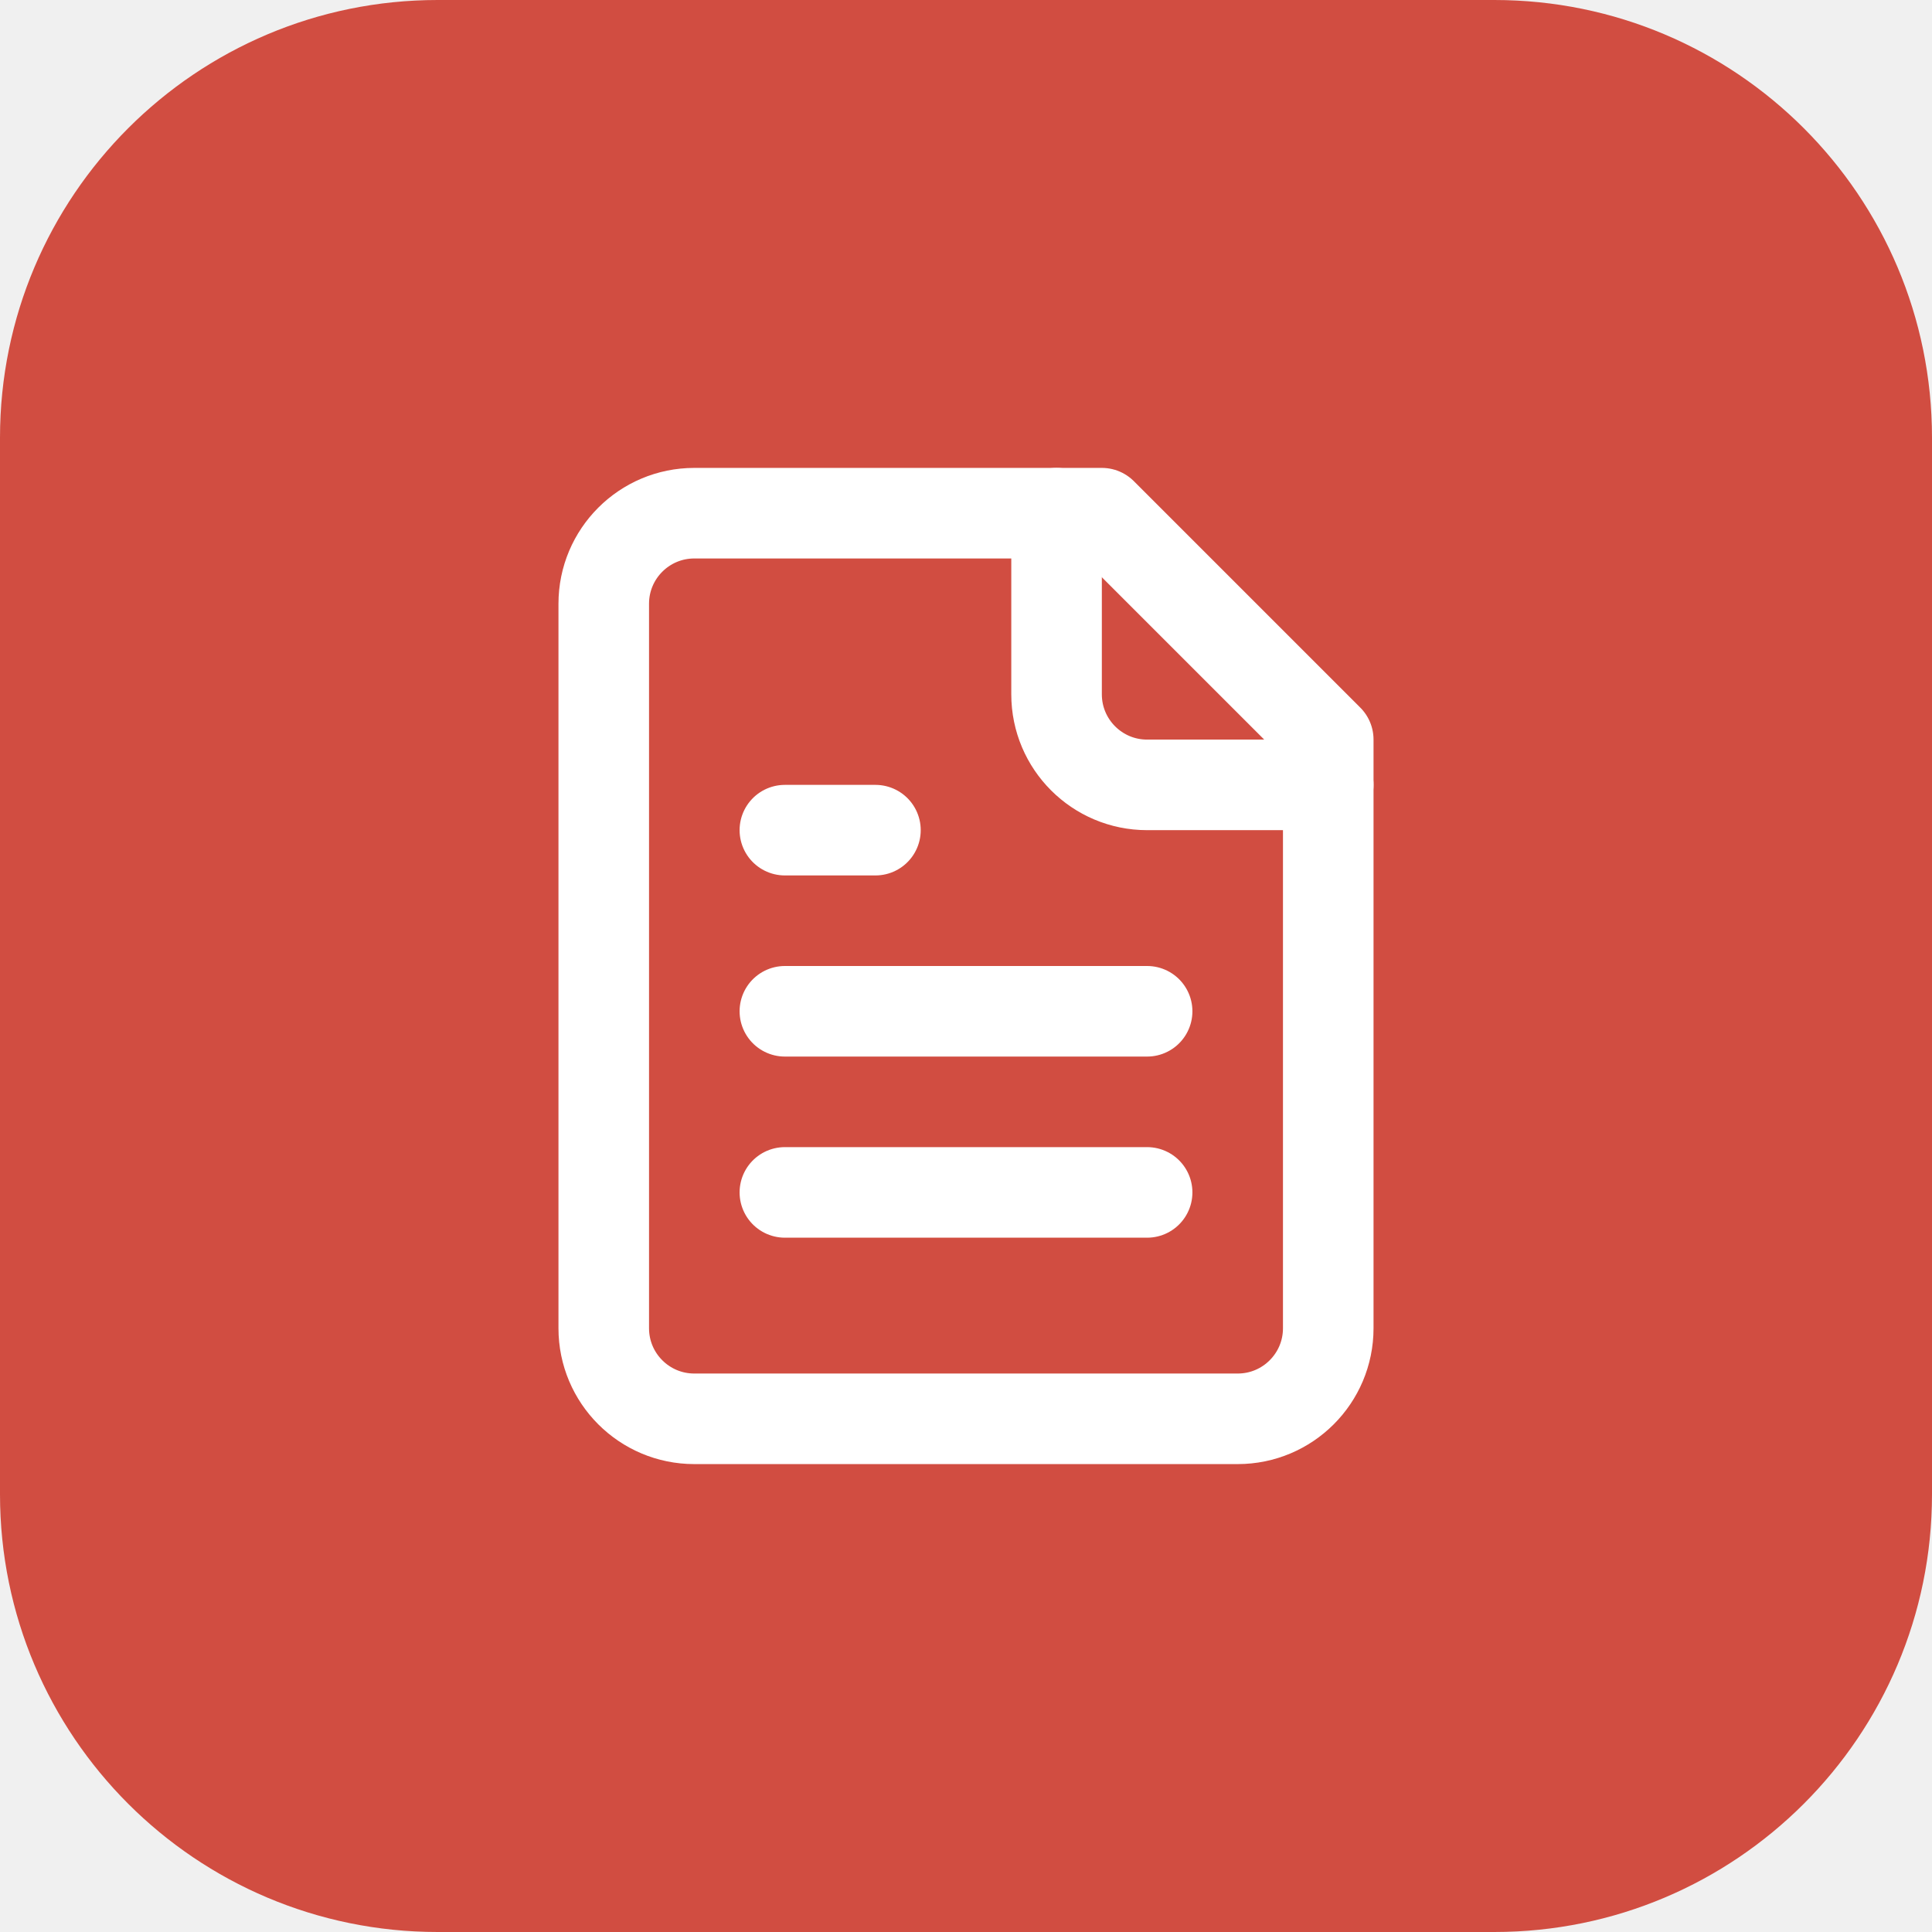
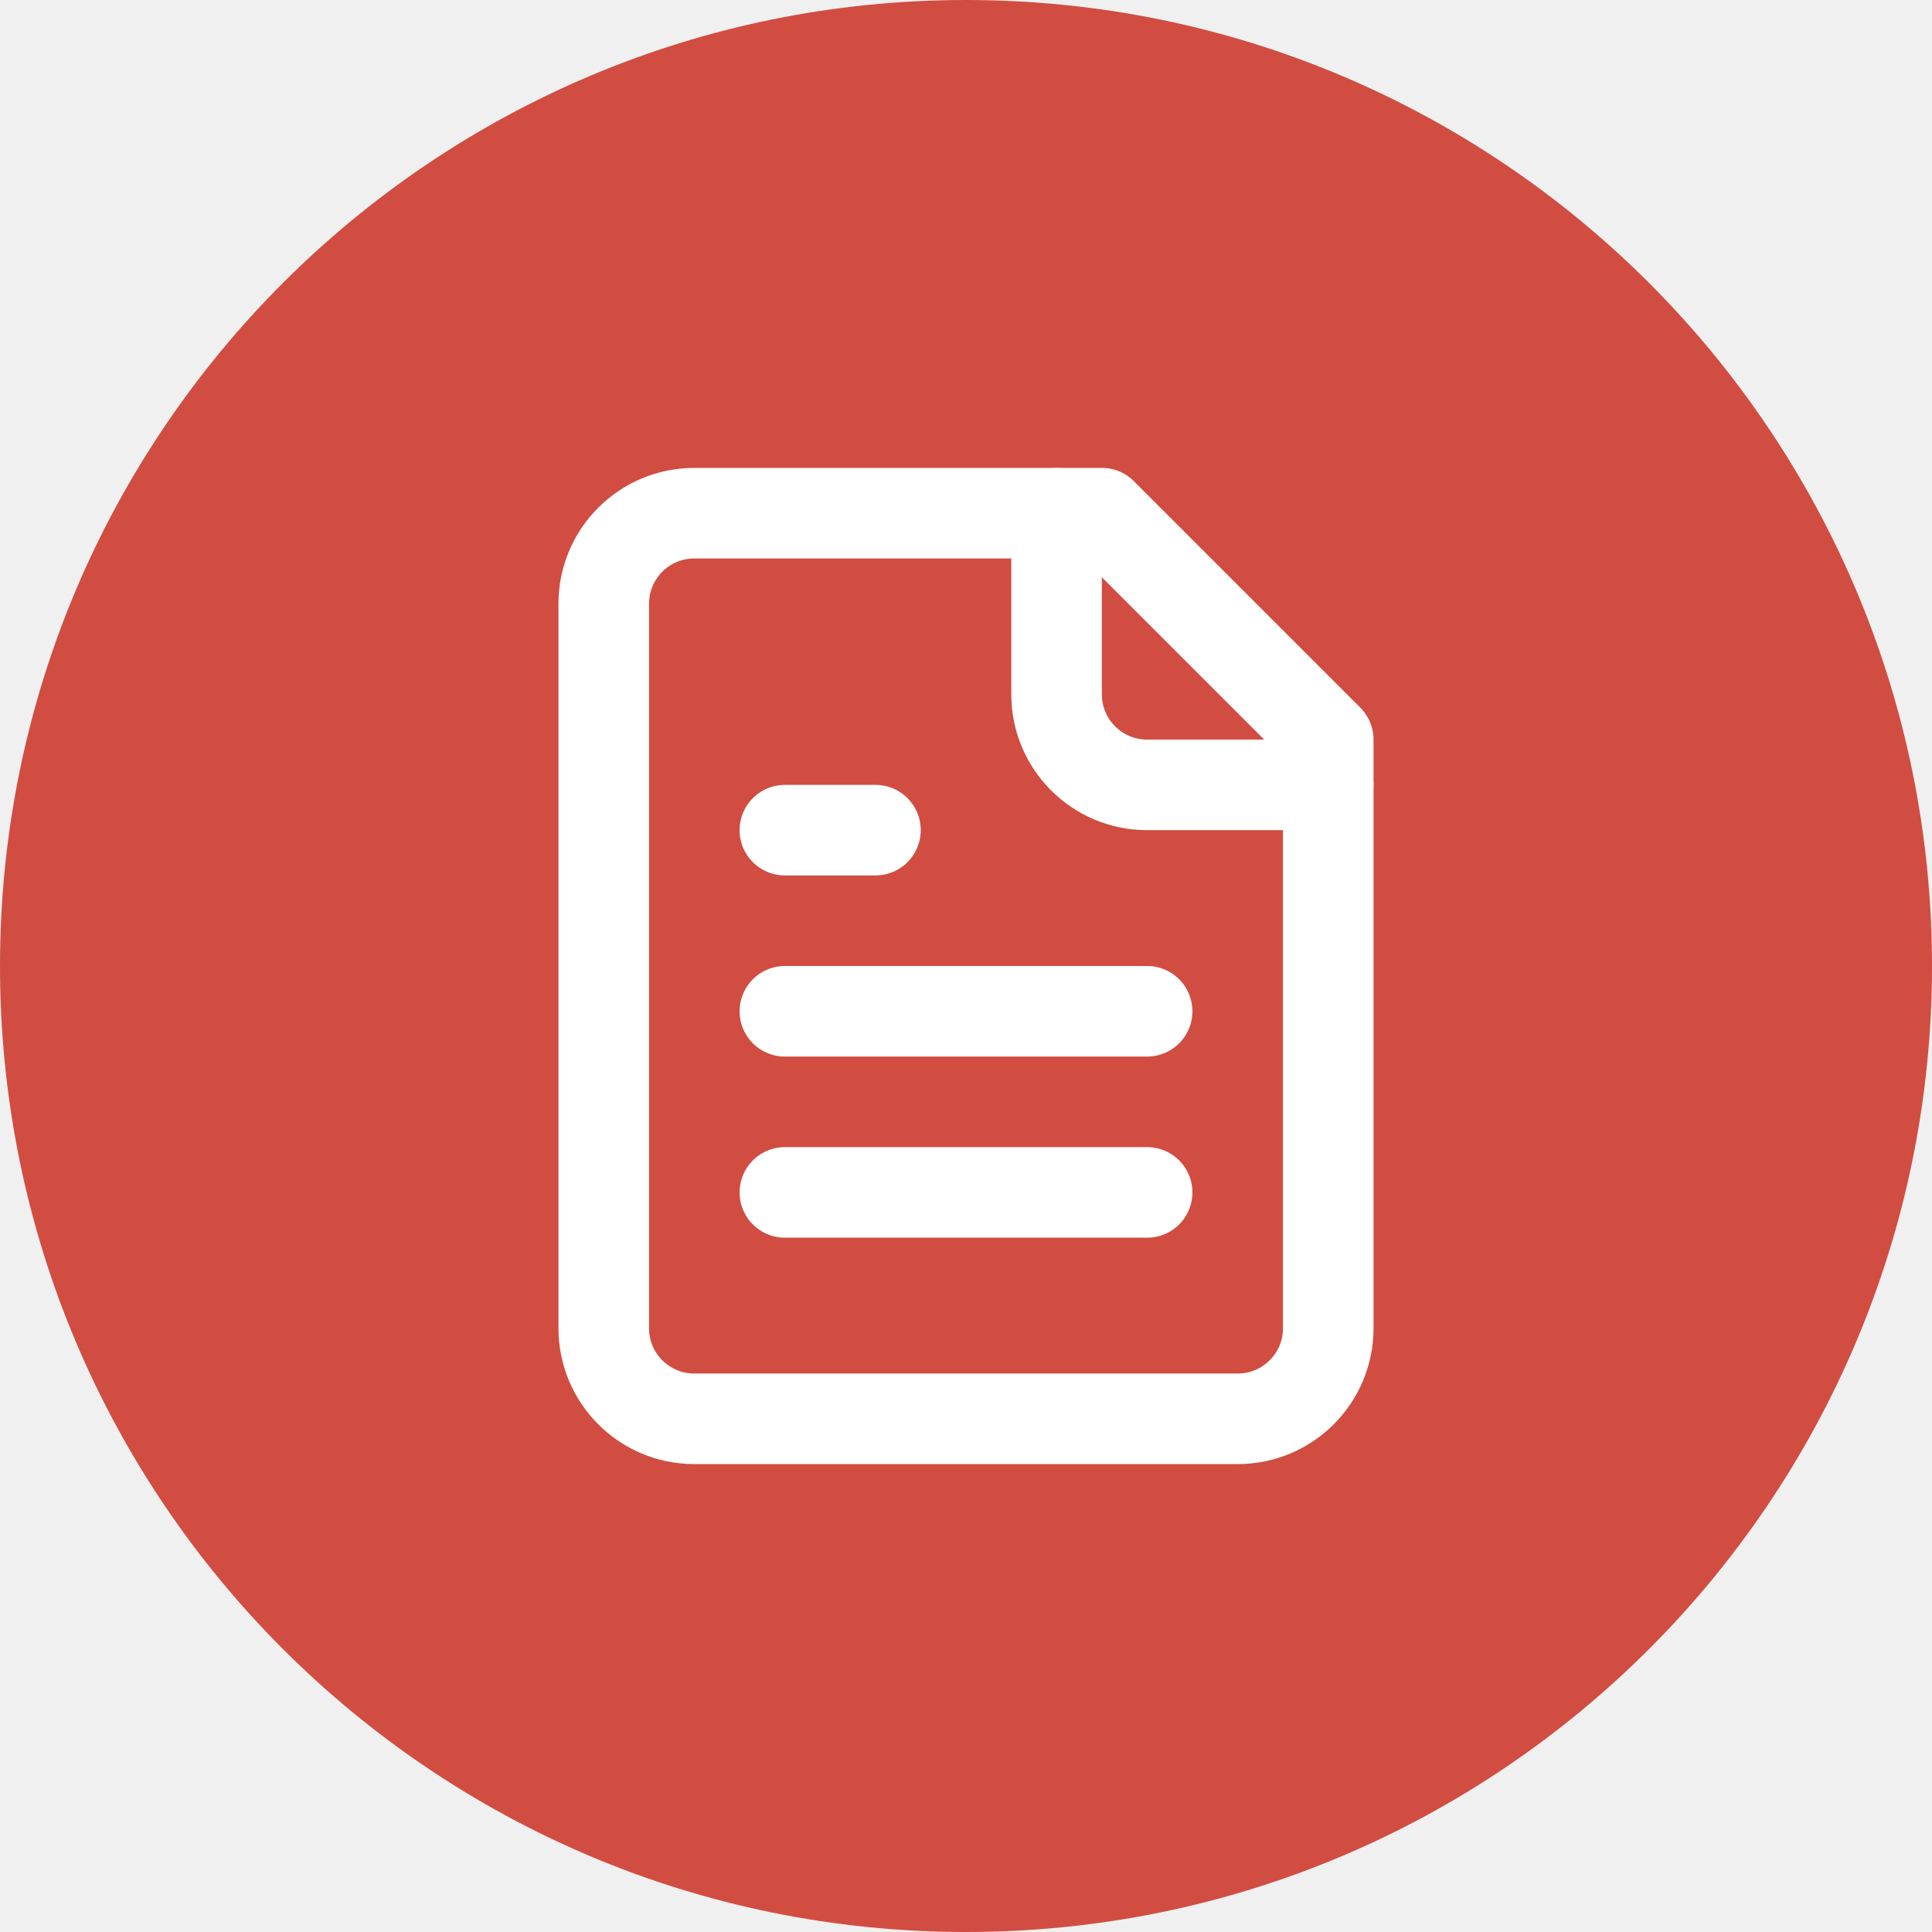
<svg xmlns="http://www.w3.org/2000/svg" width="110" height="110" viewBox="0 0 256 256">
-   <rect width="256" height="256" rx="58" fill="#D14D41" />
+   <circle cx="128" cy="128" r="128" fill="#D14D41" />
  <g transform="translate(56,56) scale(6)" fill="none" stroke="#FFFFFF" stroke-width="2" stroke-linecap="round" stroke-linejoin="round">
    <path d="M15 2H6a2 2 0 0 0-2 2v16a2 2 0 0 0 2 2h12a2 2 0 0 0 2-2V7Z" />
    <path d="M14 2v4a2 2 0 0 0 2 2h4" />
    <path d="M16 13H8" />
    <path d="M16 17H8" />
    <path d="M10 9H8" />
  </g>
</svg>
